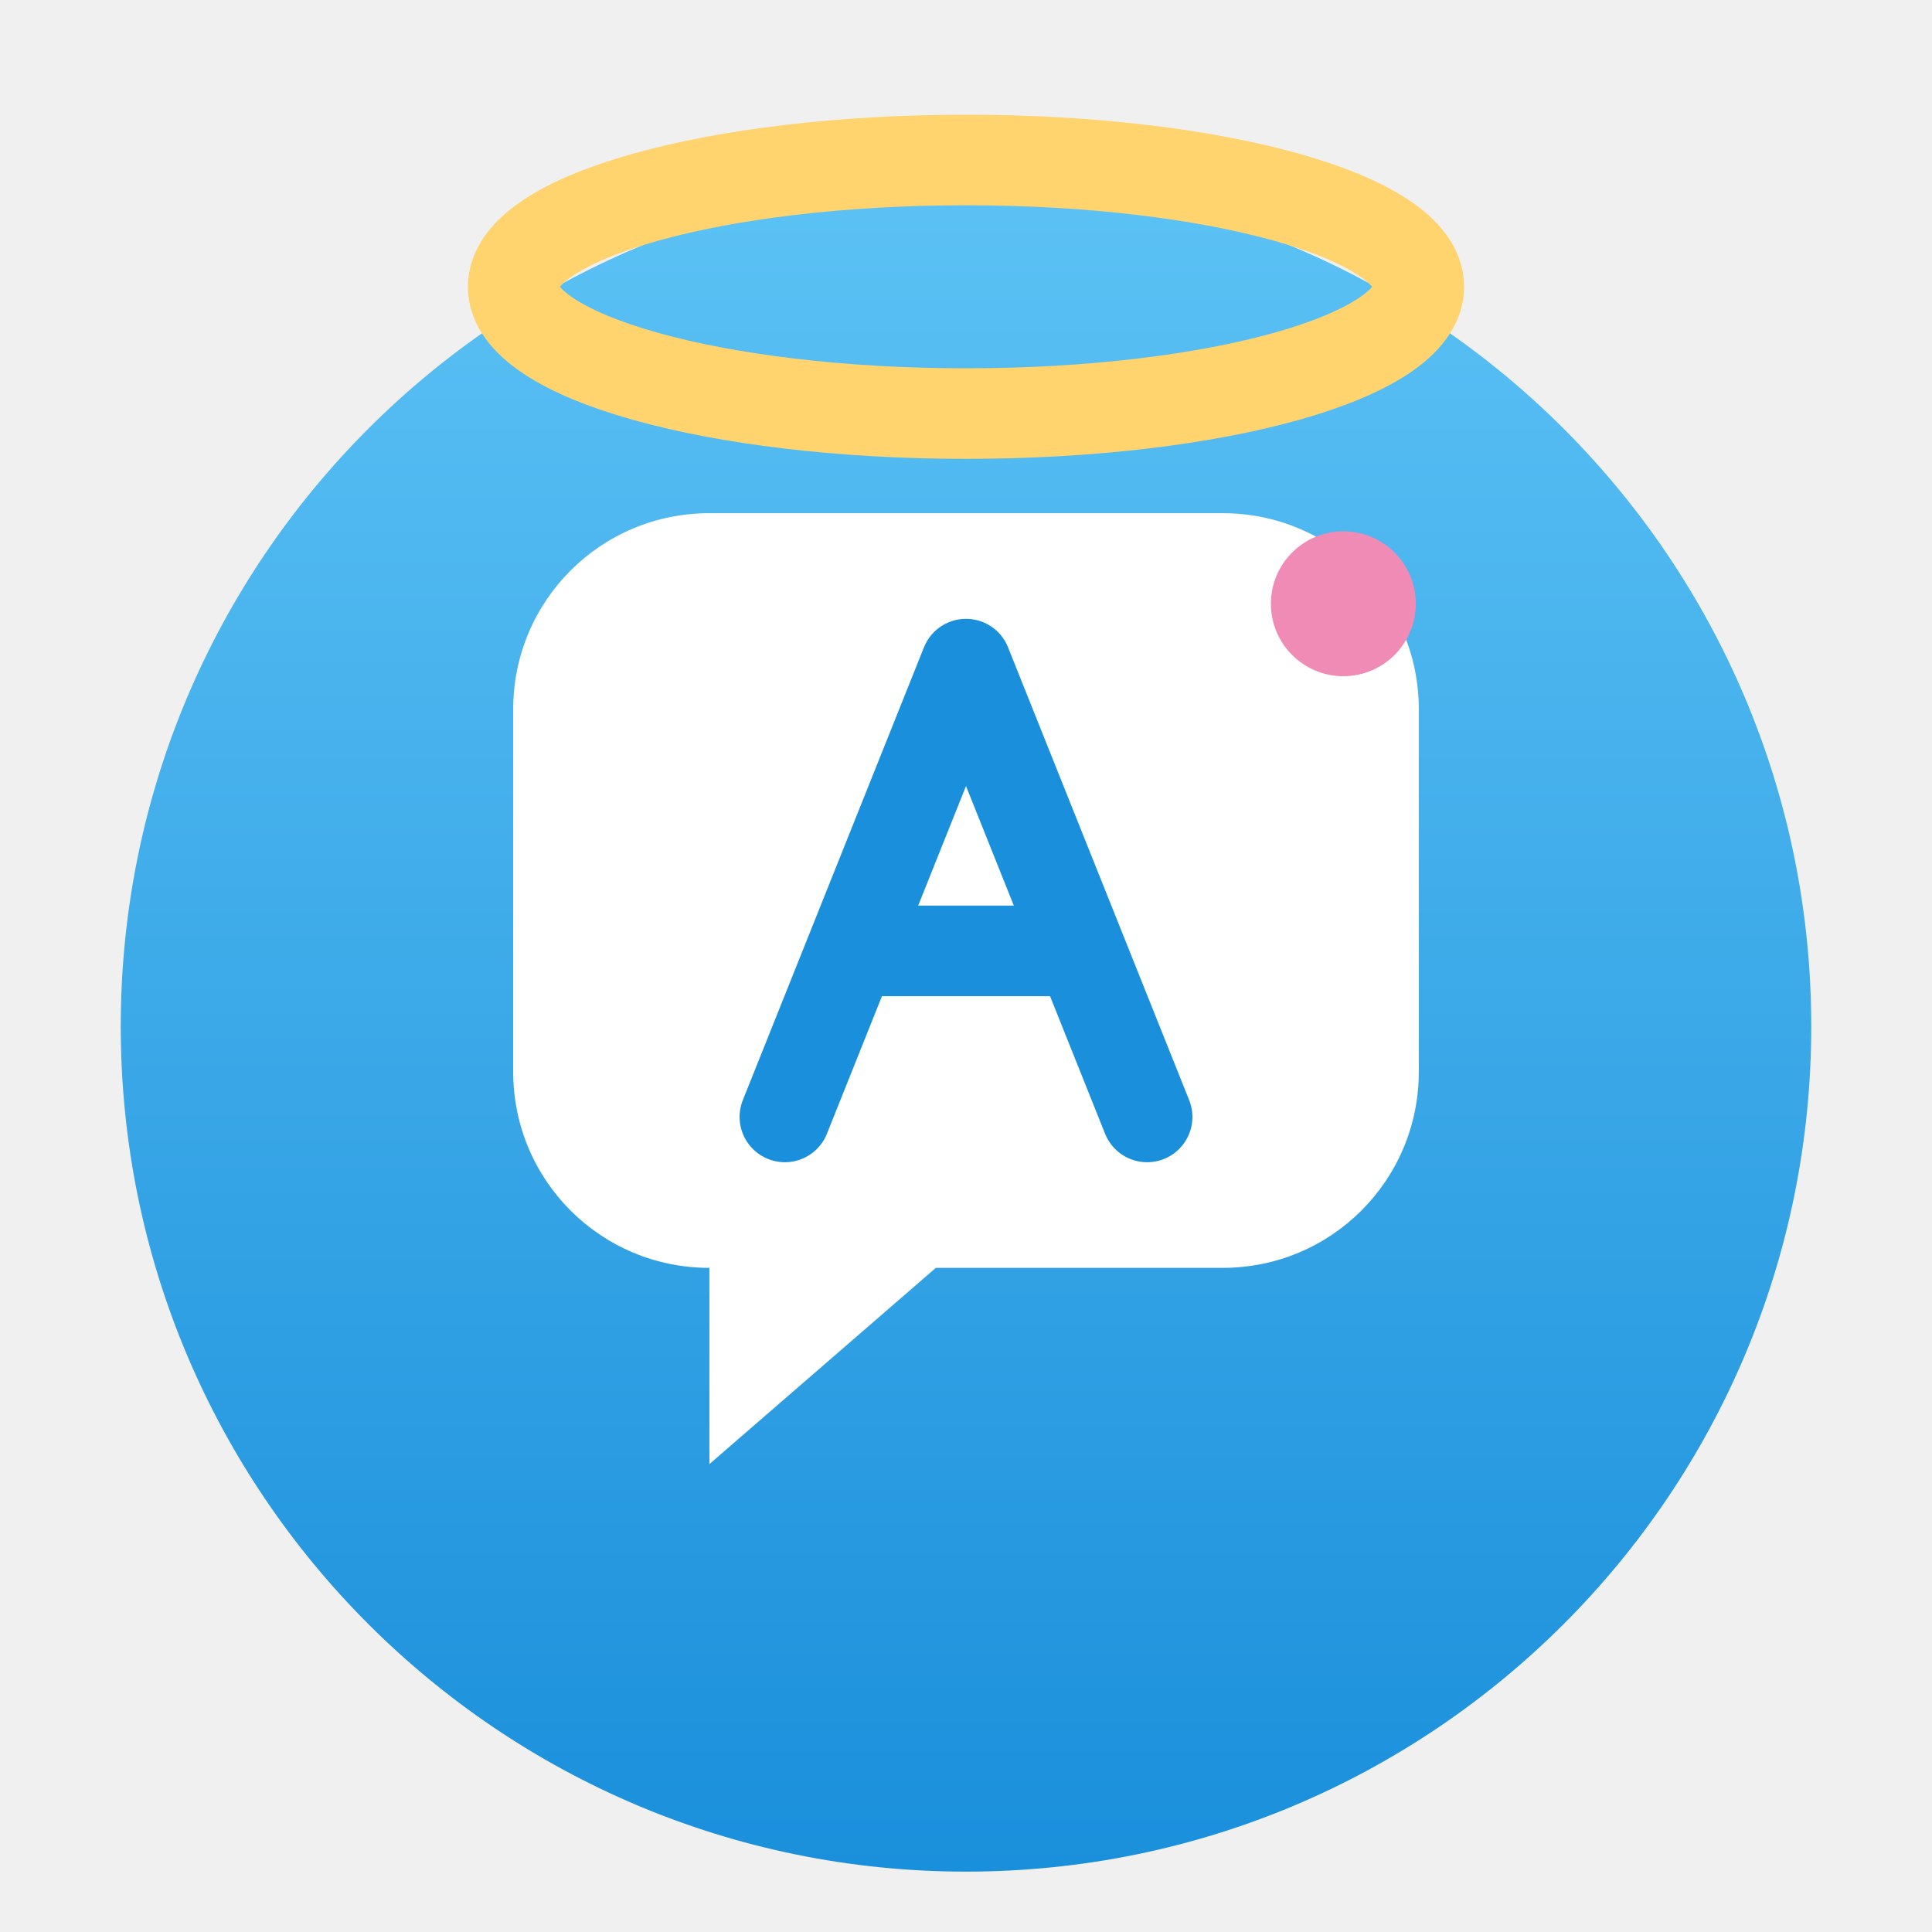
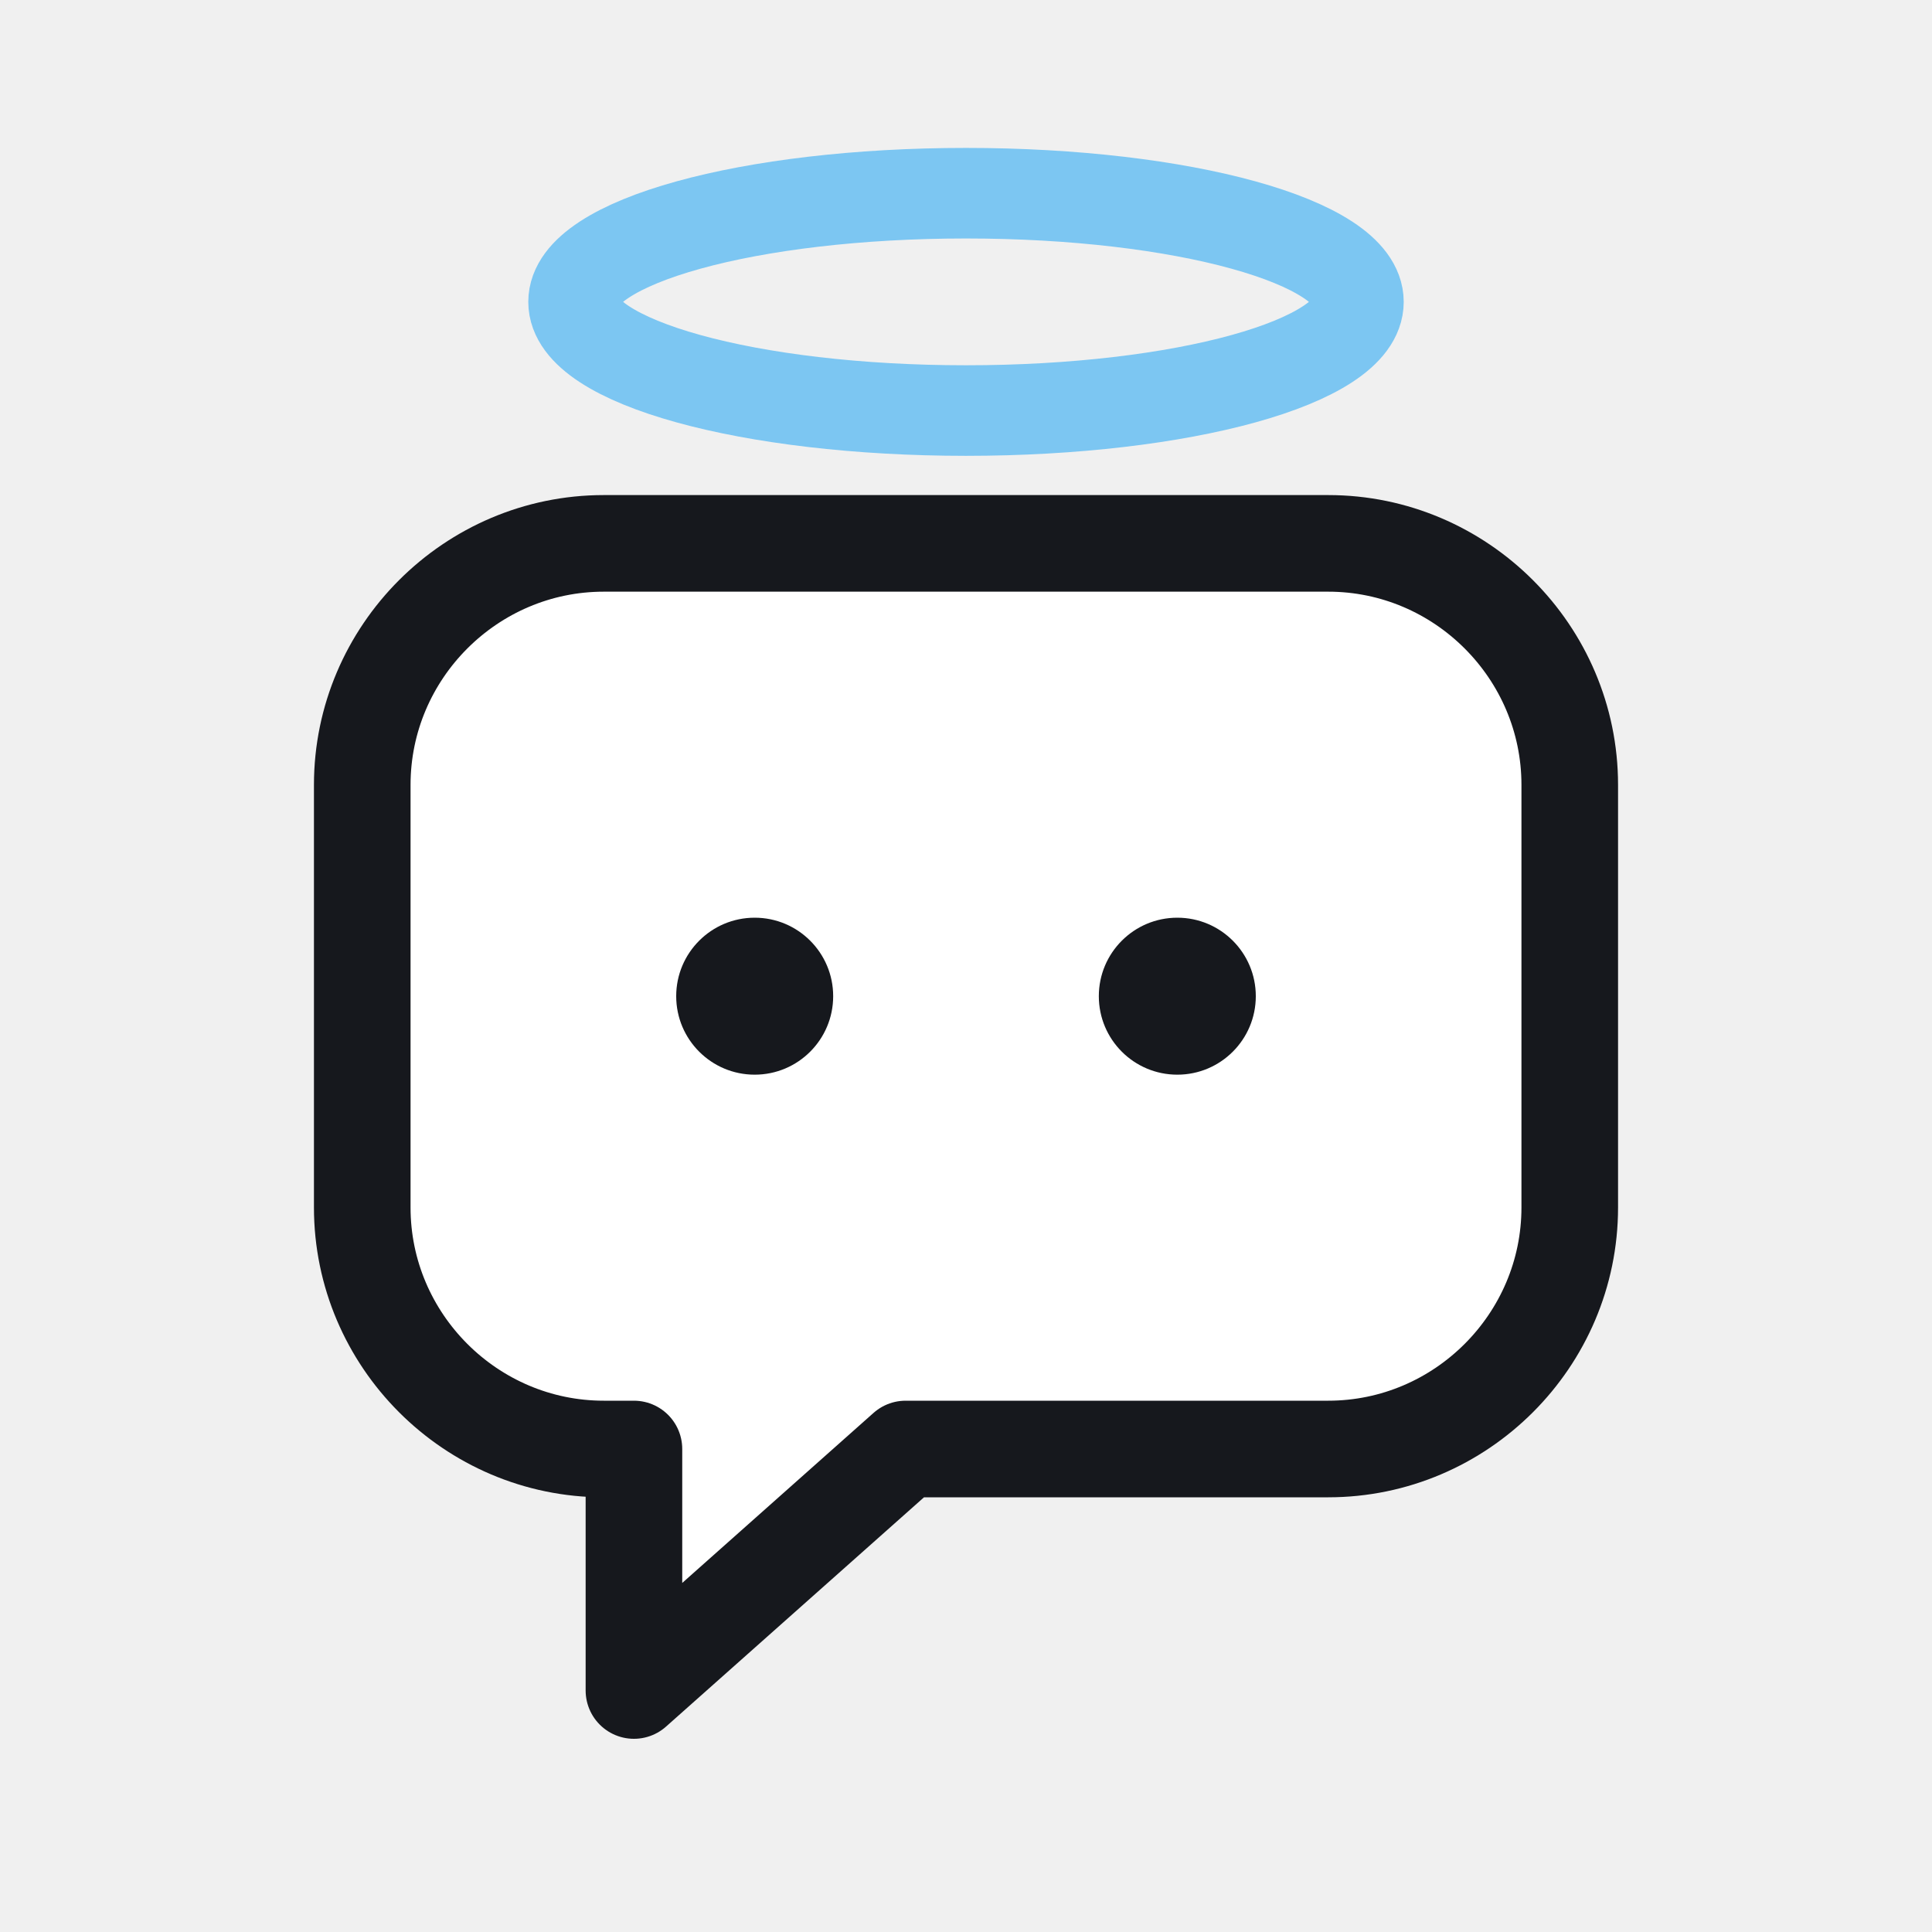
<svg xmlns="http://www.w3.org/2000/svg" viewBox="0 0 64 64" role="img" aria-label="AlonaBot">
-   <defs>
-     <linearGradient id="sky" x1="0" y1="0" x2="0" y2="1">
-       <stop offset="0" stop-color="#5cc2f5" />
-       <stop offset="1" stop-color="#1a8fdb" />
-     </linearGradient>
-   </defs>
-   <circle cx="32" cy="34" r="28" fill="url(#sky)" />
-   <ellipse cx="32" cy="9.5" rx="15" ry="4.2" fill="none" stroke="#ffd36e" stroke-width="3" />
-   <path d="M17 23.5c0-3.6 2.9-6.5 6.5-6.5h17c3.6 0 6.5 2.9 6.5 6.5v12c0 3.6-2.9 6.5-6.5 6.5H31l-7.5 6.5V42h0c-3.6 0-6.5-2.9-6.5-6.5z" fill="#ffffff" />
-   <path d="M26 37l6-15 6 15M28.3 31.5h7.4" fill="none" stroke="#1a8fdb" stroke-width="3" stroke-linecap="round" stroke-linejoin="round" />
-   <circle cx="44.5" cy="20" r="2.4" fill="#f08bb6" />
+   <ellipse cx="32" cy="10" rx="13" ry="3.6" fill="none" stroke="#7cc6f2" stroke-width="3" />
+   <path d="M12 26c0-4.4 3.6-8 8-8h24c4.4 0 8 3.6 8 8v14c0 4.4-3.6 8-8 8H30l-9 8v-8h-1c-4.4 0-8-3.6-8-8z" fill="#ffffff" stroke="#16181d" stroke-width="3.2" stroke-linejoin="round" />
+   <circle cx="25" cy="33" r="2.6" fill="#16181d" />
+   <circle cx="39" cy="33" r="2.6" fill="#16181d" />
</svg>
